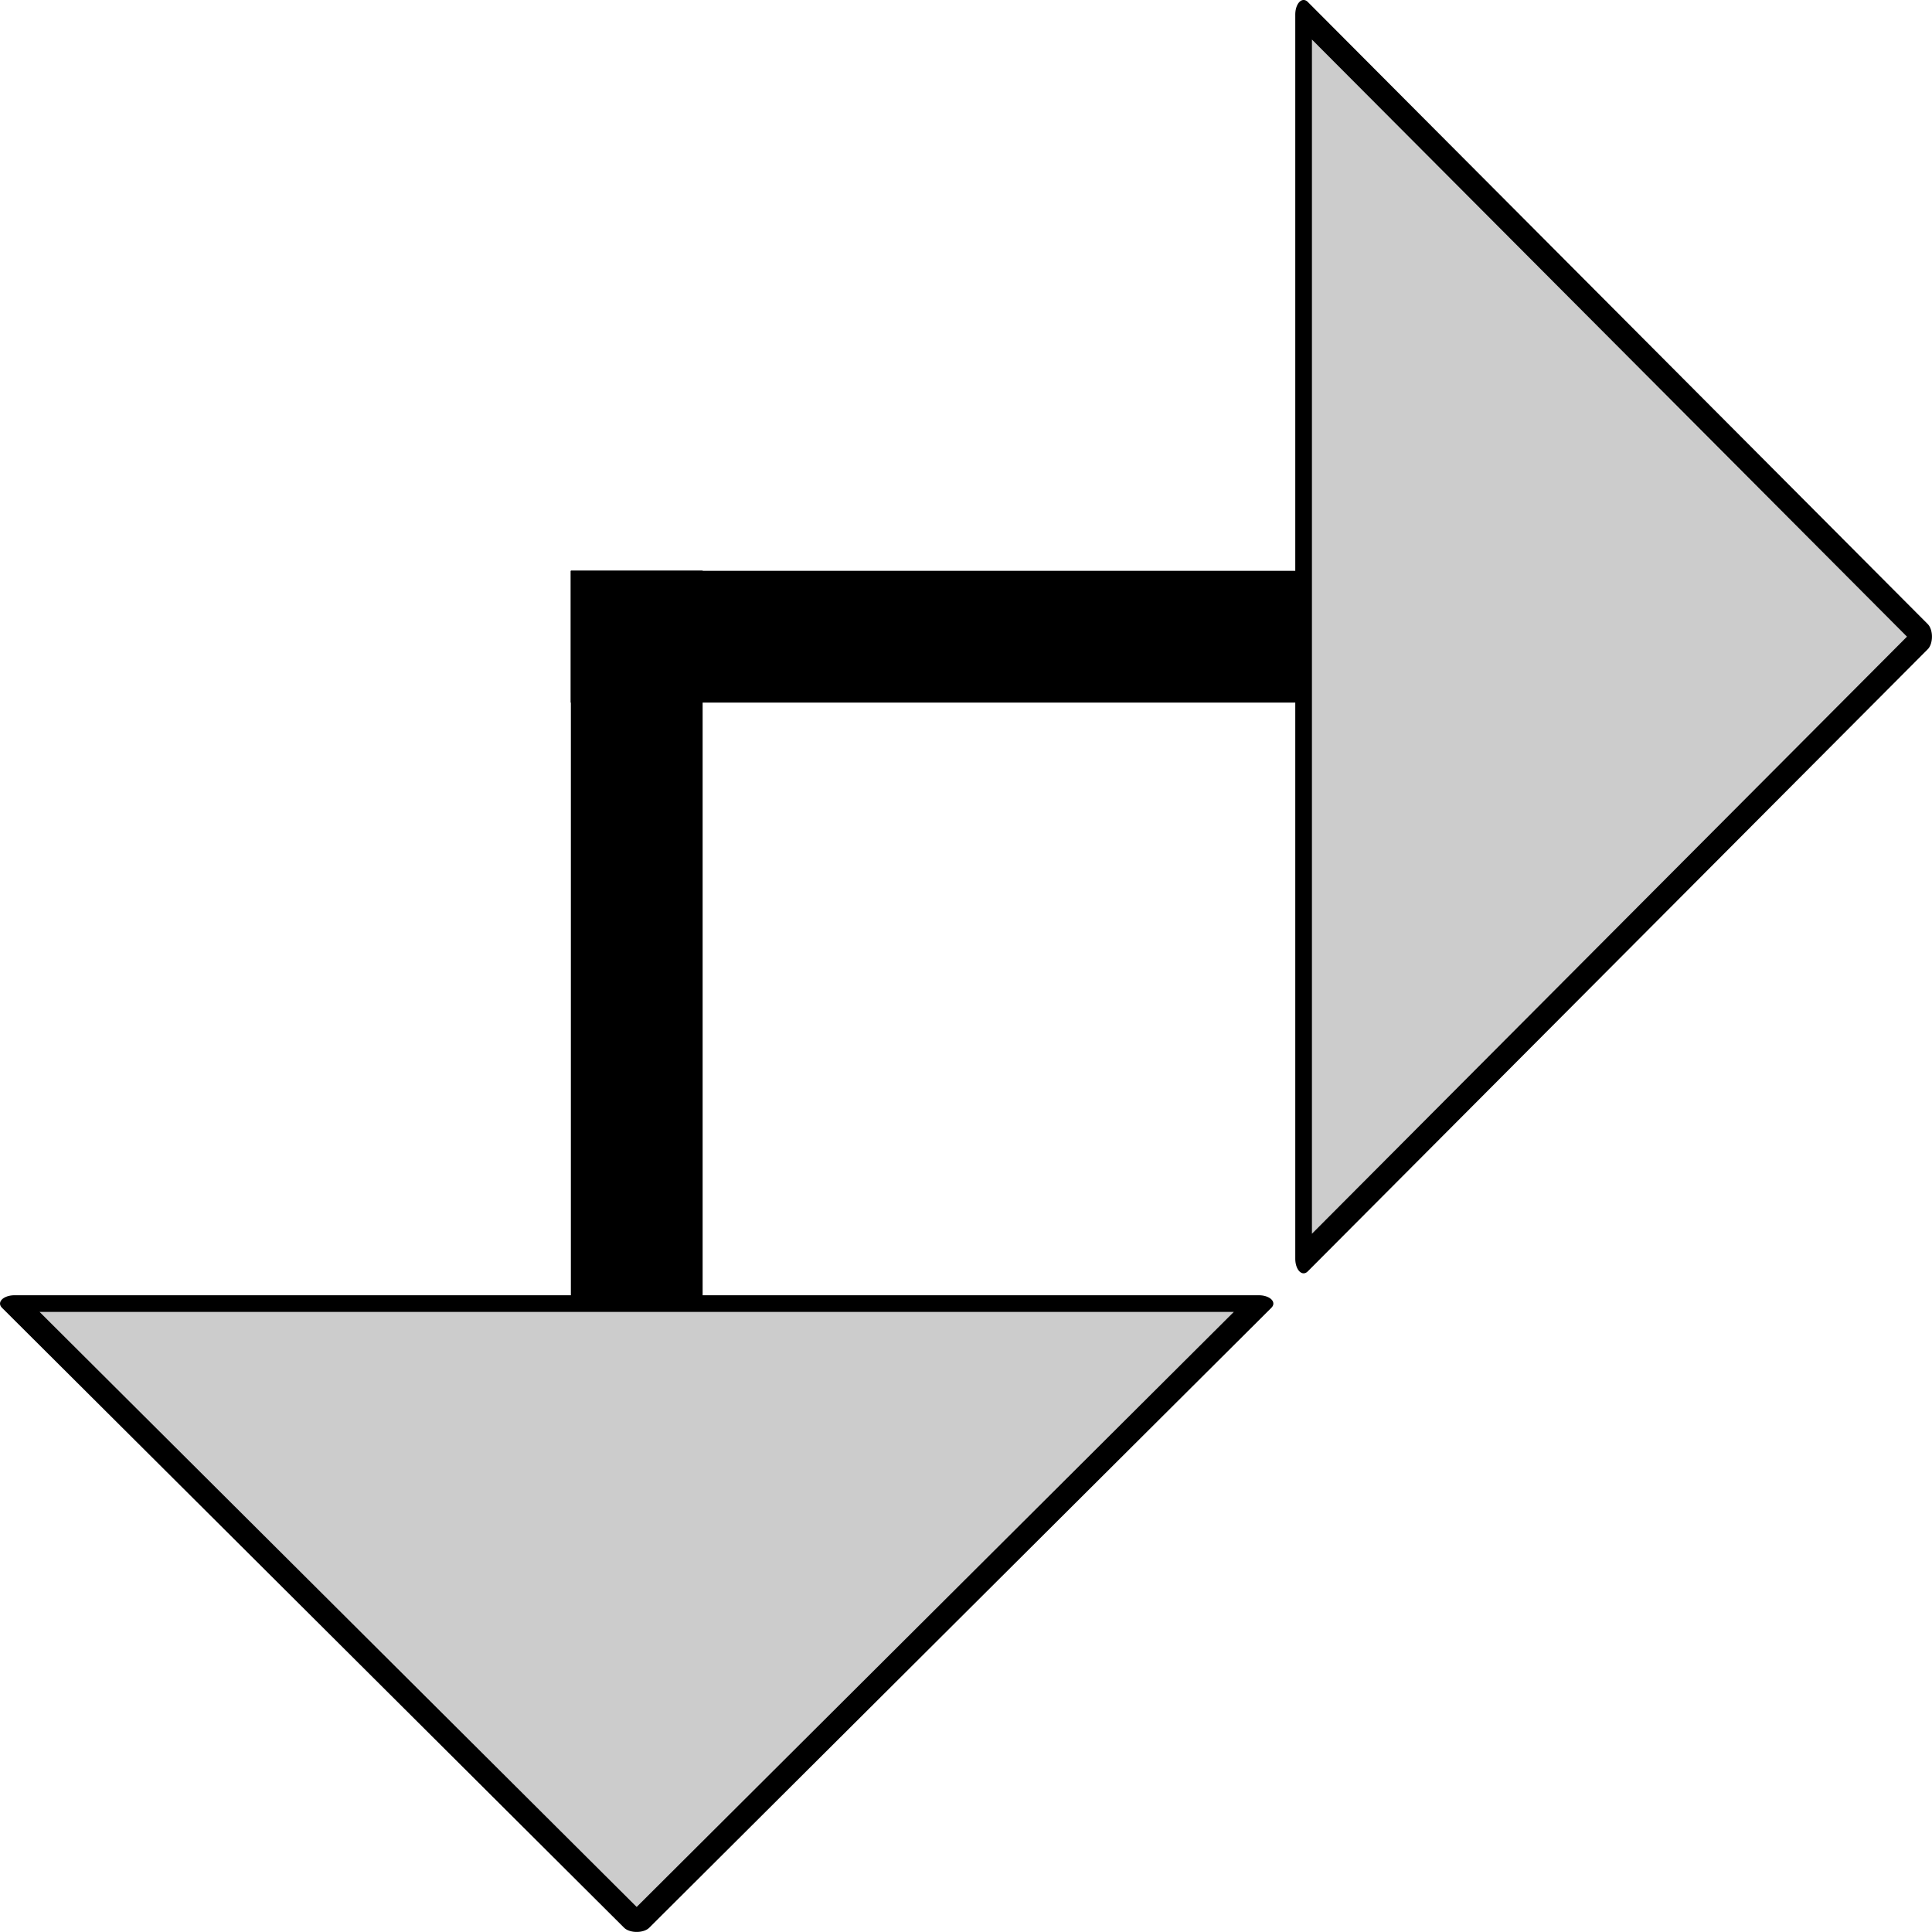
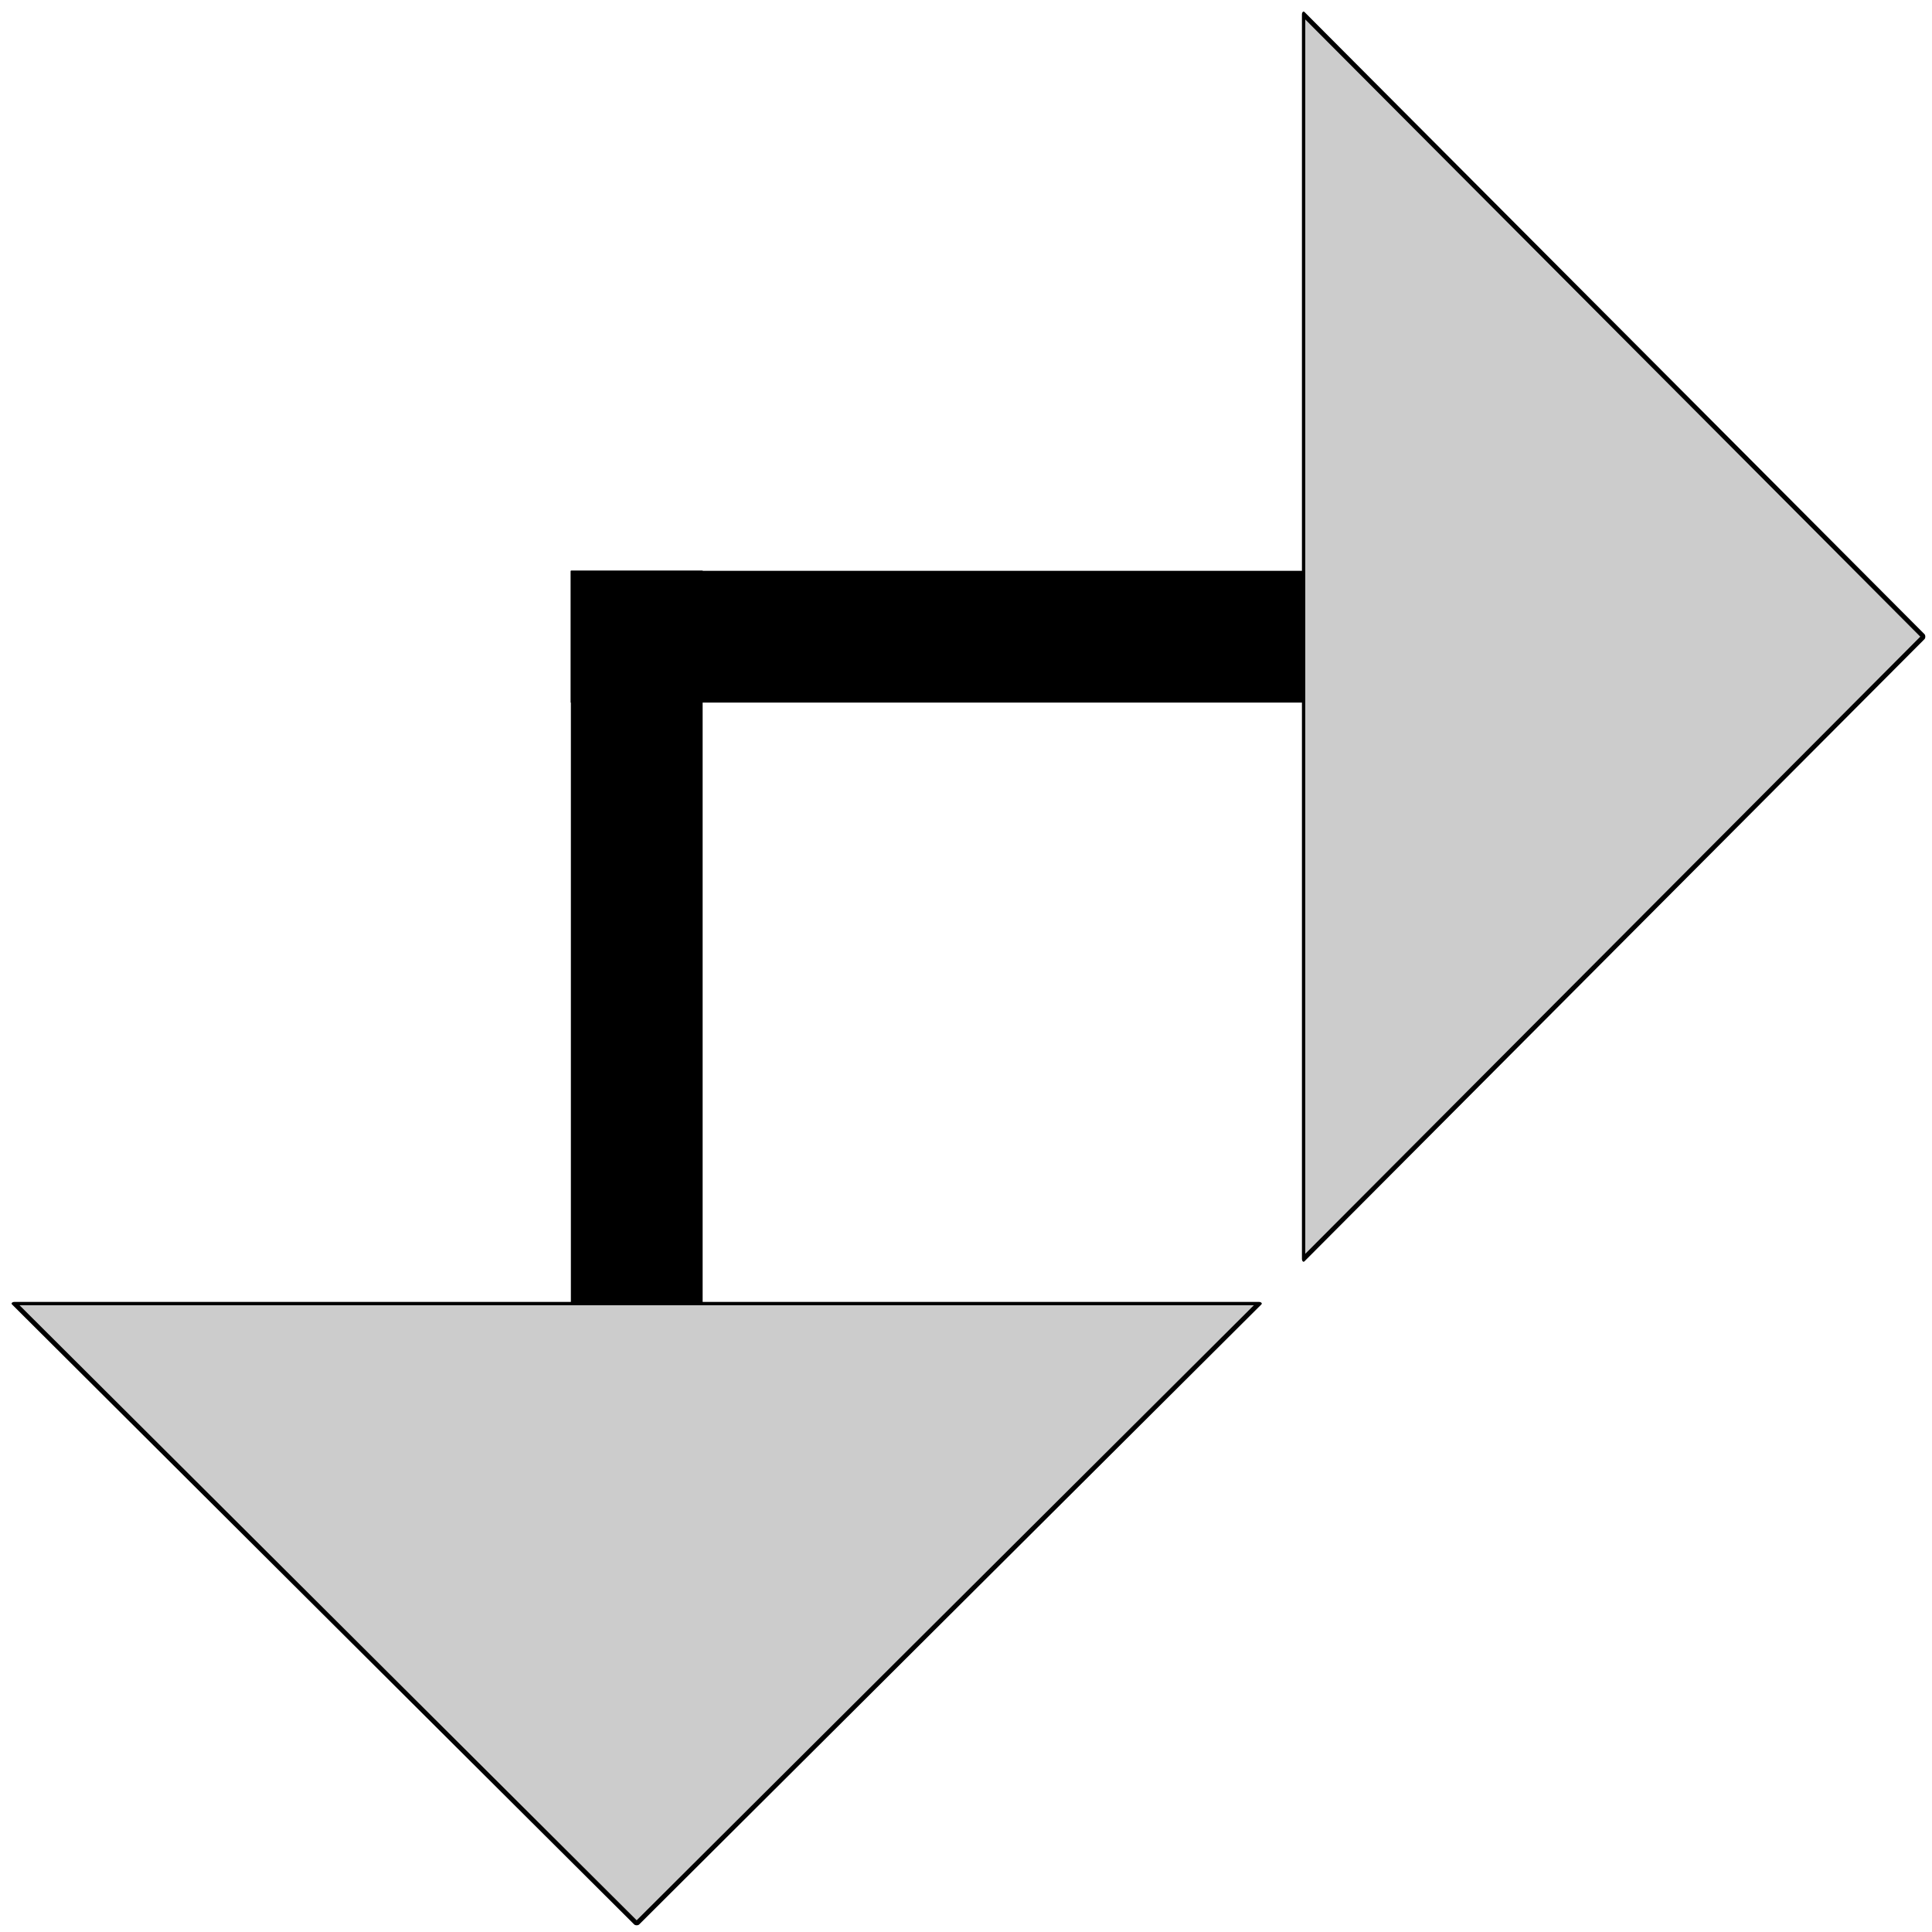
<svg xmlns="http://www.w3.org/2000/svg" width="44" height="44" viewBox="0 0 11.642 11.642" version="1.1" id="svg18161">
  <defs id="defs18155" />
  <g id="layer1" transform="translate(0,-285.3583)">
    <path style="color:#000000;font-style:normal;font-variant:normal;font-weight:normal;font-stretch:normal;font-size:medium;line-height:normal;font-family:sans-serif;font-variant-ligatures:normal;font-variant-position:normal;font-variant-caps:normal;font-variant-numeric:normal;font-variant-alternates:normal;font-feature-settings:normal;text-indent:0;text-align:start;text-decoration:none;text-decoration-line:none;text-decoration-style:solid;text-decoration-color:#000000;letter-spacing:normal;word-spacing:normal;text-transform:none;writing-mode:lr-tb;direction:ltr;text-orientation:mixed;dominant-baseline:auto;baseline-shift:baseline;text-anchor:start;white-space:normal;shape-padding:0;clip-rule:nonzero;display:inline;overflow:visible;visibility:visible;opacity:1;isolation:auto;mix-blend-mode:normal;color-interpolation:sRGB;color-interpolation-filters:linearRGB;solid-color:#000000;solid-opacity:1;vector-effect:none;fill:#000000;fill-opacity:1;fill-rule:evenodd;stroke:none;stroke-width:0.794;stroke-linecap:butt;stroke-linejoin:miter;stroke-miterlimit:4;stroke-dasharray:none;stroke-dashoffset:0;stroke-opacity:1;color-rendering:auto;image-rendering:auto;shape-rendering:auto;text-rendering:auto;enable-background:accumulate" d="m 3.44,288.798 v 6.085 h 0.794 v -6.085 z" id="pathLeft" />
    <path style="color:#000000;font-style:normal;font-variant:normal;font-weight:normal;font-stretch:normal;font-size:medium;line-height:normal;font-family:sans-serif;font-variant-ligatures:normal;font-variant-position:normal;font-variant-caps:normal;font-variant-numeric:normal;font-variant-alternates:normal;font-feature-settings:normal;text-indent:0;text-align:start;text-decoration:none;text-decoration-line:none;text-decoration-style:solid;text-decoration-color:#000000;letter-spacing:normal;word-spacing:normal;text-transform:none;writing-mode:lr-tb;direction:ltr;text-orientation:mixed;dominant-baseline:auto;baseline-shift:baseline;text-anchor:start;white-space:normal;shape-padding:0;clip-rule:nonzero;display:inline;overflow:visible;visibility:visible;opacity:1;isolation:auto;mix-blend-mode:normal;color-interpolation:sRGB;color-interpolation-filters:linearRGB;solid-color:#000000;solid-opacity:1;vector-effect:none;fill:#000000;fill-opacity:1;fill-rule:evenodd;stroke:none;stroke-width:0.794;stroke-linecap:butt;stroke-linejoin:miter;stroke-miterlimit:4;stroke-dasharray:none;stroke-dashoffset:0;stroke-opacity:1;color-rendering:auto;image-rendering:auto;shape-rendering:auto;text-rendering:auto;enable-background:accumulate" d="m 3.44,288.798 v 0.794 h 6.615 v -0.794 z" id="pathRight" />
-     <path transform="matrix(0.1289273,0,0,0.07417652,-35.93728,271.097)" style="opacity:1;fill:#cccccc;fill-opacity:1;stroke:#000000;stroke-width:1.353;stroke-linecap:round;stroke-linejoin:round;stroke-miterlimit:4;stroke-dasharray:none;stroke-opacity:1" id="LeftArrow" d="m 308.498,348.53 -29.08,-50.369 58.161,0 z" />
-     <path d="m 308.498,348.53 -29.08,-50.369 58.161,0 z" id="RightArrow" style="opacity:1;fill:#cccccc;fill-opacity:1;stroke:#000000;stroke-width:1.353;stroke-linecap:round;stroke-linejoin:round;stroke-miterlimit:4;stroke-dasharray:none;stroke-opacity:1" transform="matrix(0,-0.1289272,0.07417655,0,-14.2612,328.9685)" />
+     <path transform="matrix(0.1289273,0,0,0.07417652,-35.93728,271.097)" style="opacity:1;fill:#cccccc;fill-opacity:1;stroke:#000000;stroke-width:0.271;stroke-linecap:round;stroke-linejoin:round;stroke-miterlimit:4;stroke-dasharray:none;stroke-opacity:1" id="LeftArrow" d="m 308.498,348.53 -29.08,-50.369 58.161,0 z" />
+     <path d="m 308.498,348.53 -29.08,-50.369 58.161,0 z" id="RightArrow" style="opacity:1;fill:#cccccc;fill-opacity:1;stroke:#000000;stroke-width:0.271;stroke-linecap:round;stroke-linejoin:round;stroke-miterlimit:4;stroke-dasharray:none;stroke-opacity:1" transform="matrix(0,-0.1289272,0.07417655,0,-14.2612,328.9685)" />
    <path id="pathJoin" d="m 3.44,288.798 v 0.794 h 0.794 v -0.794 z" style="color:#000000;font-style:normal;font-variant:normal;font-weight:normal;font-stretch:normal;font-size:medium;line-height:normal;font-family:sans-serif;font-variant-ligatures:normal;font-variant-position:normal;font-variant-caps:normal;font-variant-numeric:normal;font-variant-alternates:normal;font-feature-settings:normal;text-indent:0;text-align:start;text-decoration:none;text-decoration-line:none;text-decoration-style:solid;text-decoration-color:#000000;letter-spacing:normal;word-spacing:normal;text-transform:none;writing-mode:lr-tb;direction:ltr;text-orientation:mixed;dominant-baseline:auto;baseline-shift:baseline;text-anchor:start;white-space:normal;shape-padding:0;clip-rule:nonzero;display:inline;overflow:visible;visibility:visible;opacity:1;isolation:auto;mix-blend-mode:normal;color-interpolation:sRGB;color-interpolation-filters:linearRGB;solid-color:#000000;solid-opacity:1;vector-effect:none;fill:#000000;fill-opacity:1;fill-rule:evenodd;stroke:none;stroke-width:0.794;stroke-linecap:butt;stroke-linejoin:miter;stroke-miterlimit:4;stroke-dasharray:none;stroke-dashoffset:0;stroke-opacity:1;color-rendering:auto;image-rendering:auto;shape-rendering:auto;text-rendering:auto;enable-background:accumulate" />
  </g>
</svg>
